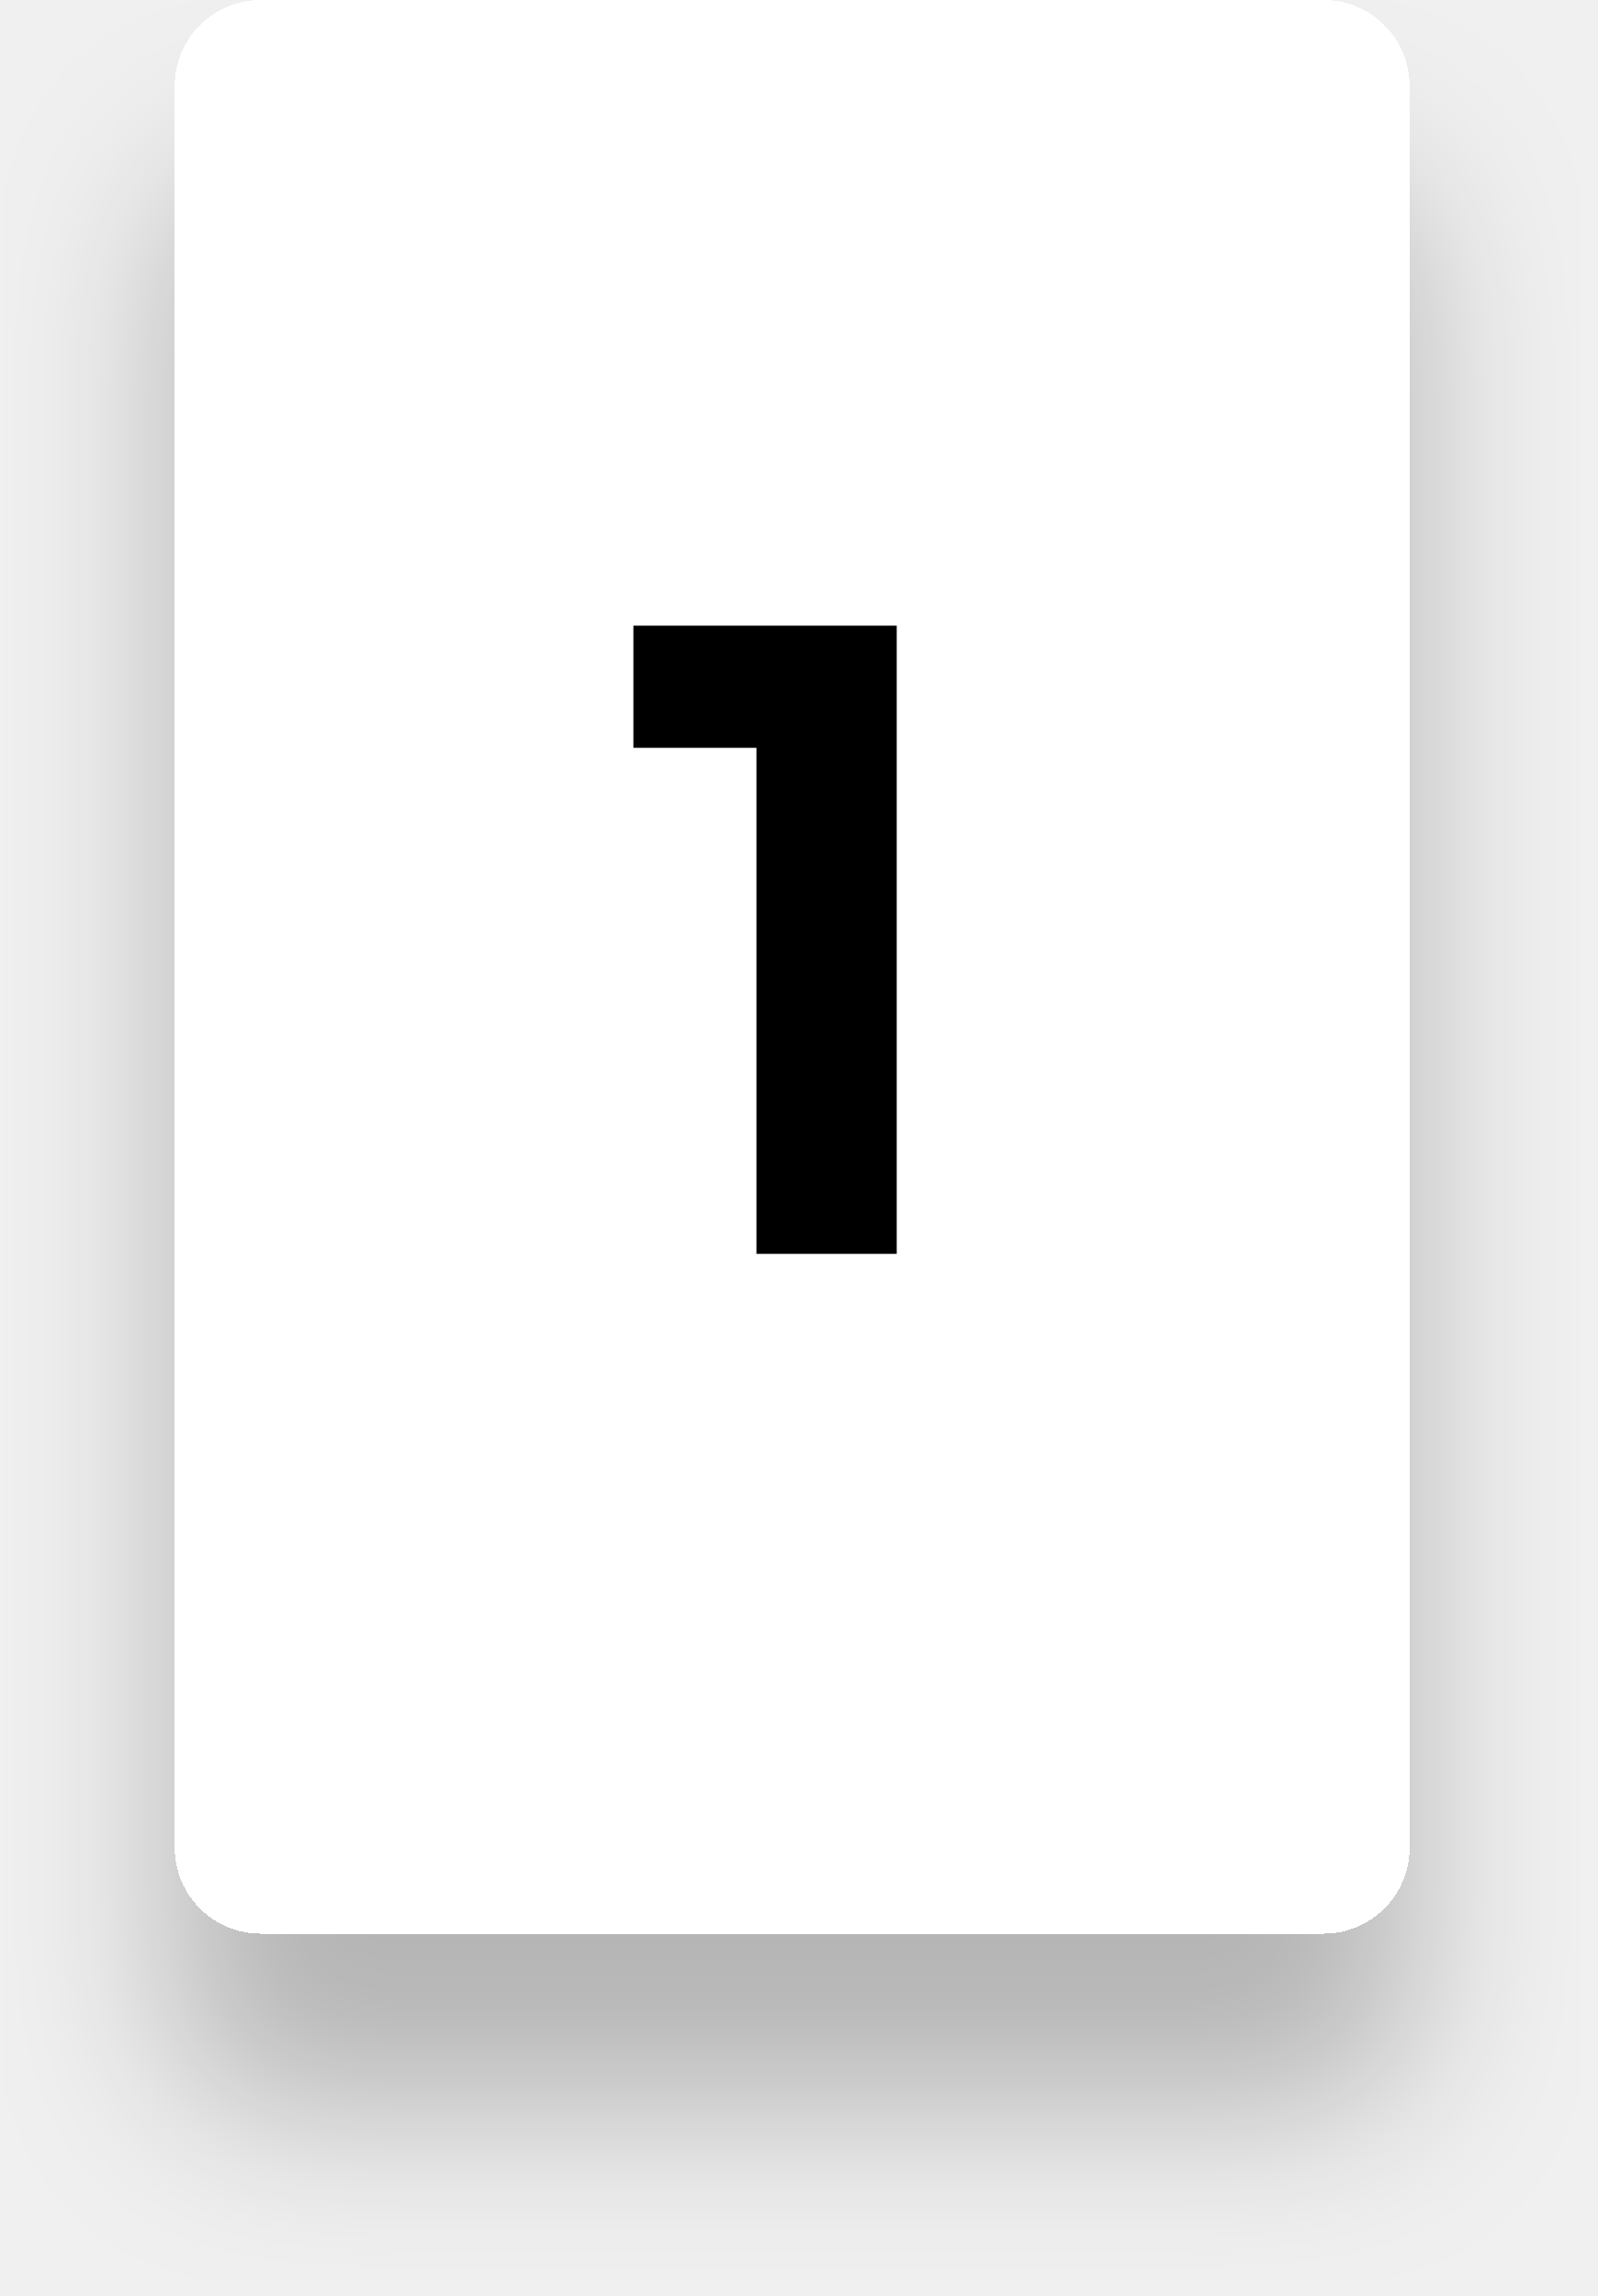
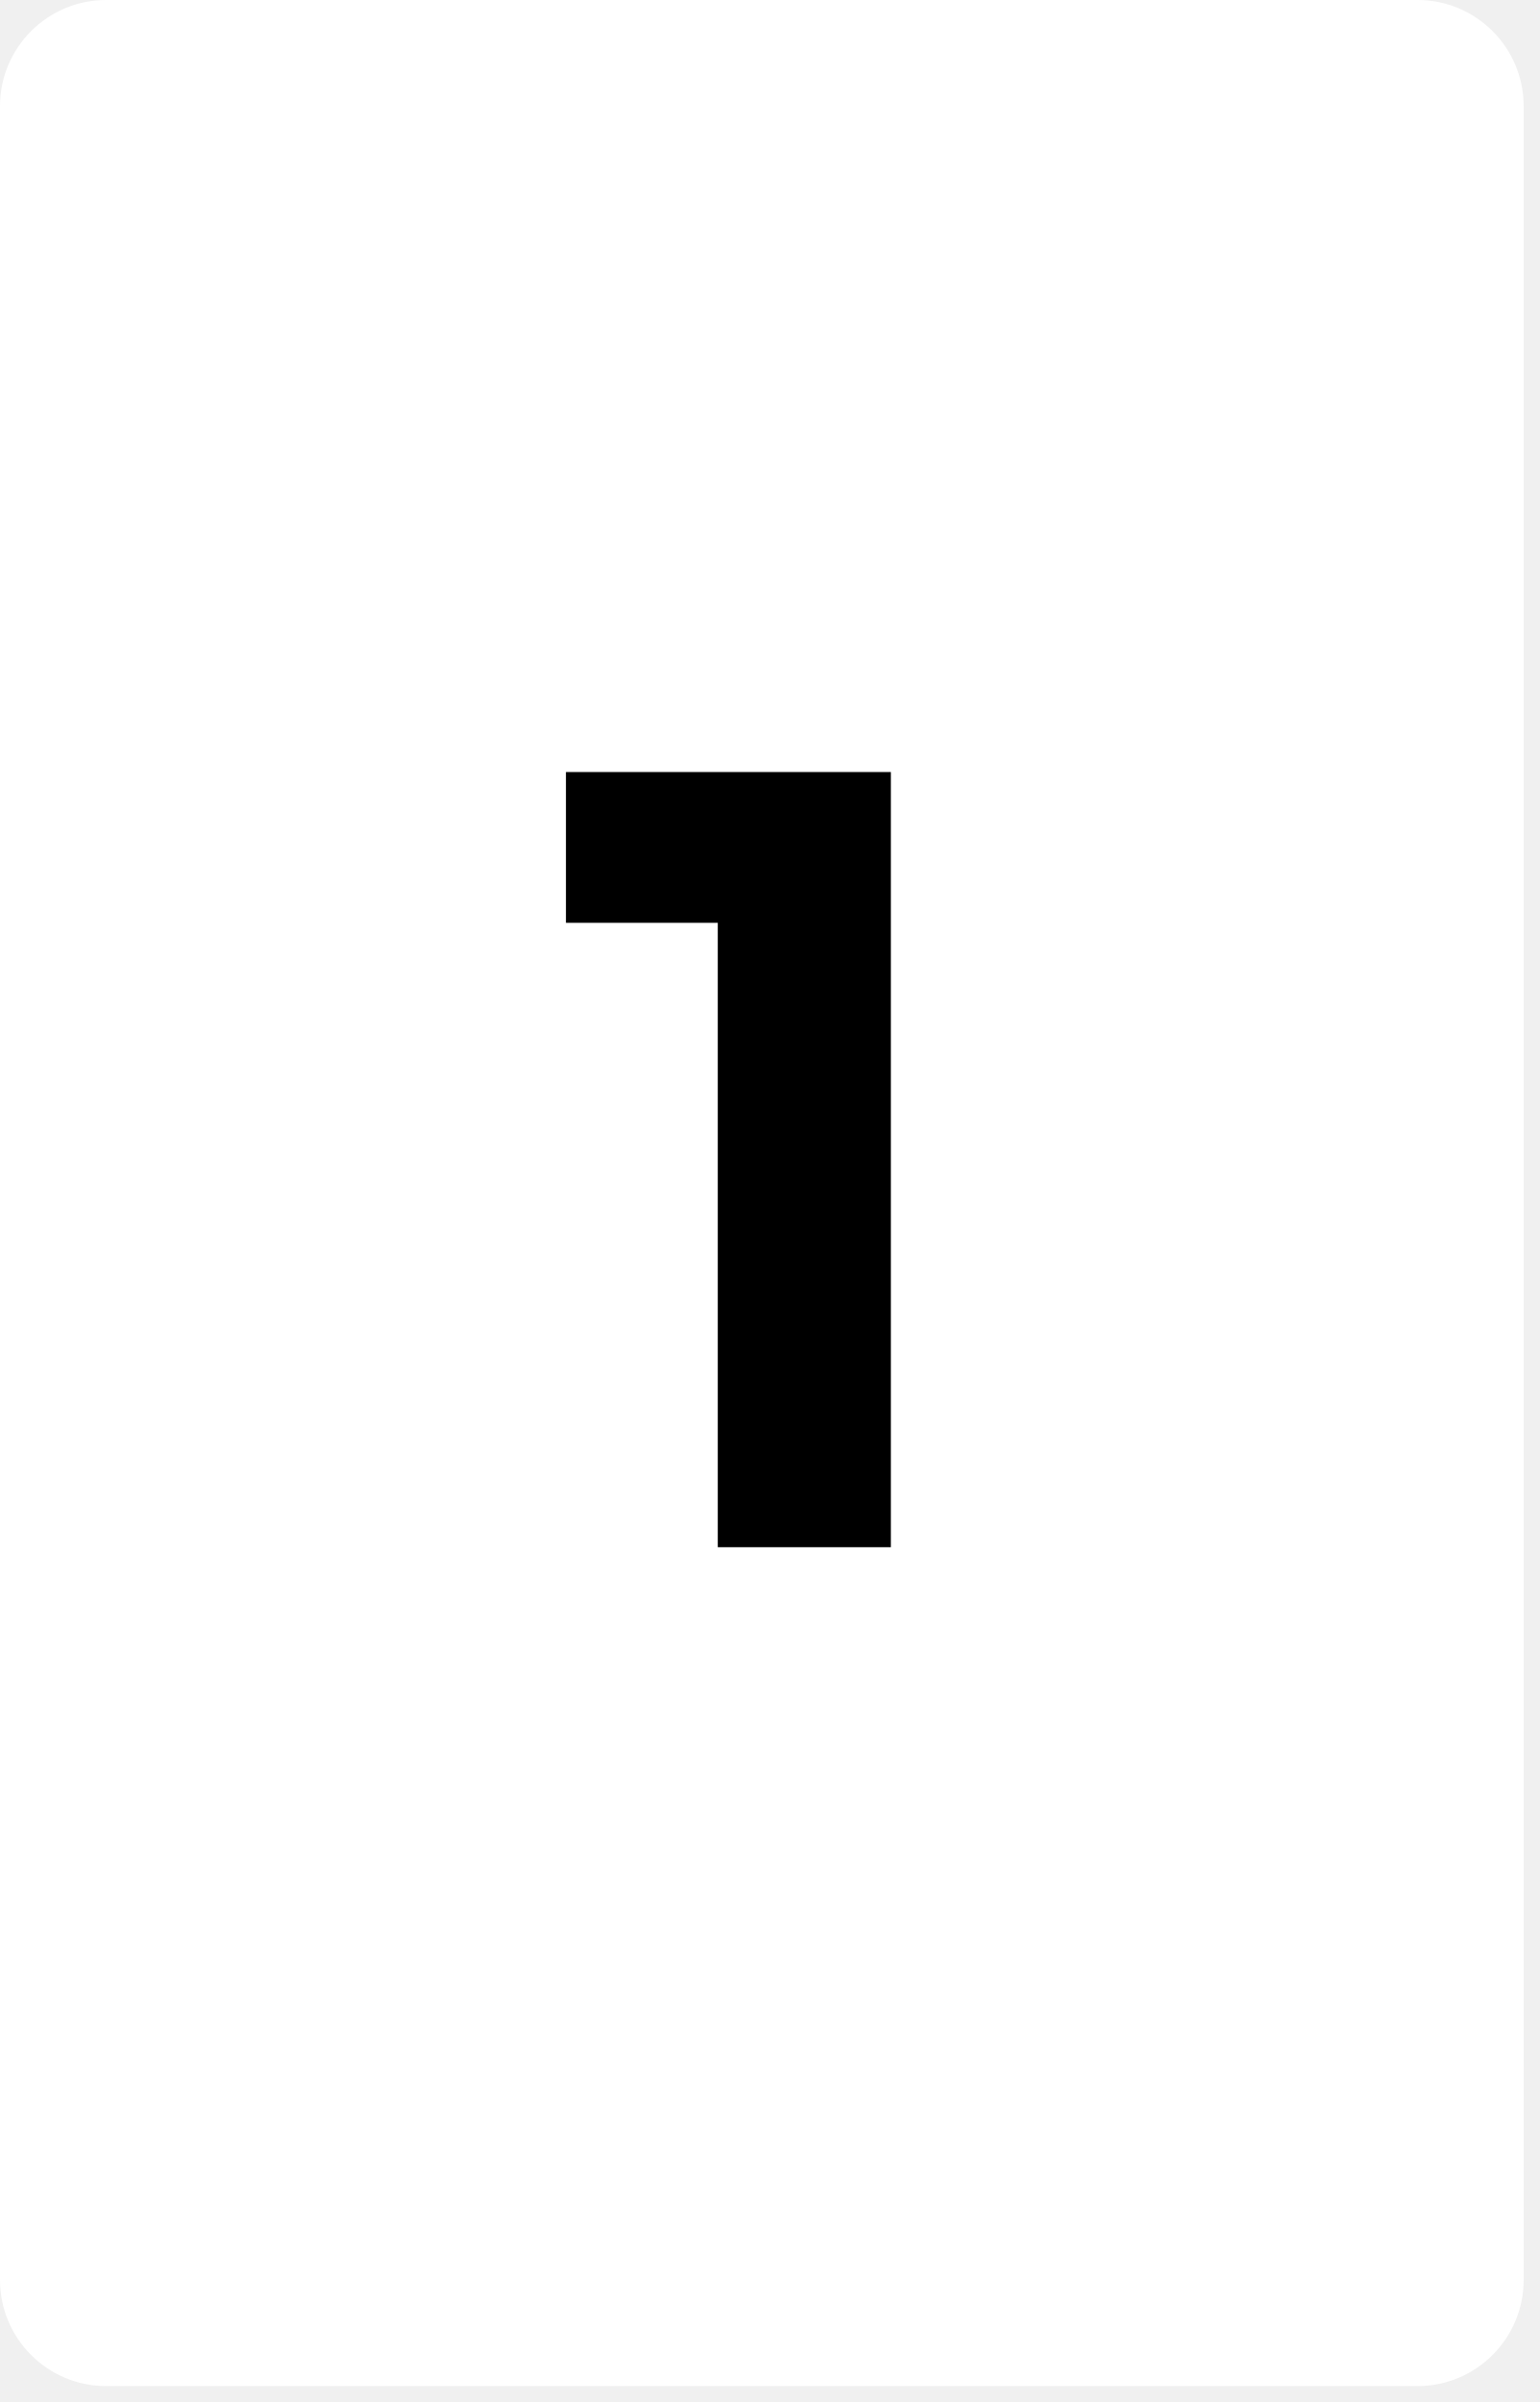
- <svg xmlns="http://www.w3.org/2000/svg" width="64" height="92" viewBox="0 0 64 92" fill="none">
-   <g filter="url(#filter0_d_283_2077)">
-     <rect x="7" width="49.483" height="77.483" rx="3.448" fill="white" shape-rendering="crispEdges" />
-     <path d="M30.311 50.242V28.794L31.828 29.966H25.38V25.07H35.932V50.242H30.311Z" fill="black" />
-   </g>
-   <defs>
-     <filter id="filter0_d_283_2077" x="0.103" y="0" width="63.276" height="91.275" filterUnits="userSpaceOnUse" color-interpolation-filters="sRGB">
-       <feFlood flood-opacity="0" result="BackgroundImageFix" />
-       <feColorMatrix in="SourceAlpha" type="matrix" values="0 0 0 0 0 0 0 0 0 0 0 0 0 0 0 0 0 0 127 0" result="hardAlpha" />
-       <feOffset dy="6.897" />
-       <feGaussianBlur stdDeviation="3.448" />
-       <feComposite in2="hardAlpha" operator="out" />
-       <feColorMatrix type="matrix" values="0 0 0 0 0 0 0 0 0 0 0 0 0 0 0 0 0 0 0.25 0" />
-       <feBlend mode="normal" in2="BackgroundImageFix" result="effect1_dropShadow_283_2077" />
-       <feBlend mode="normal" in="SourceGraphic" in2="effect1_dropShadow_283_2077" result="shape" />
-     </filter>
-   </defs>
+ <svg xmlns="http://www.w3.org/2000/svg" width="50" height="78" viewBox="0 0 50 78" fill="none">
+   <rect width="49.483" height="77.483" rx="3.448" fill="white" />
+   <path d="M23.311 50.242V28.794L24.828 29.966H18.38V25.07H28.932V50.242H23.311Z" fill="black" />
</svg>
